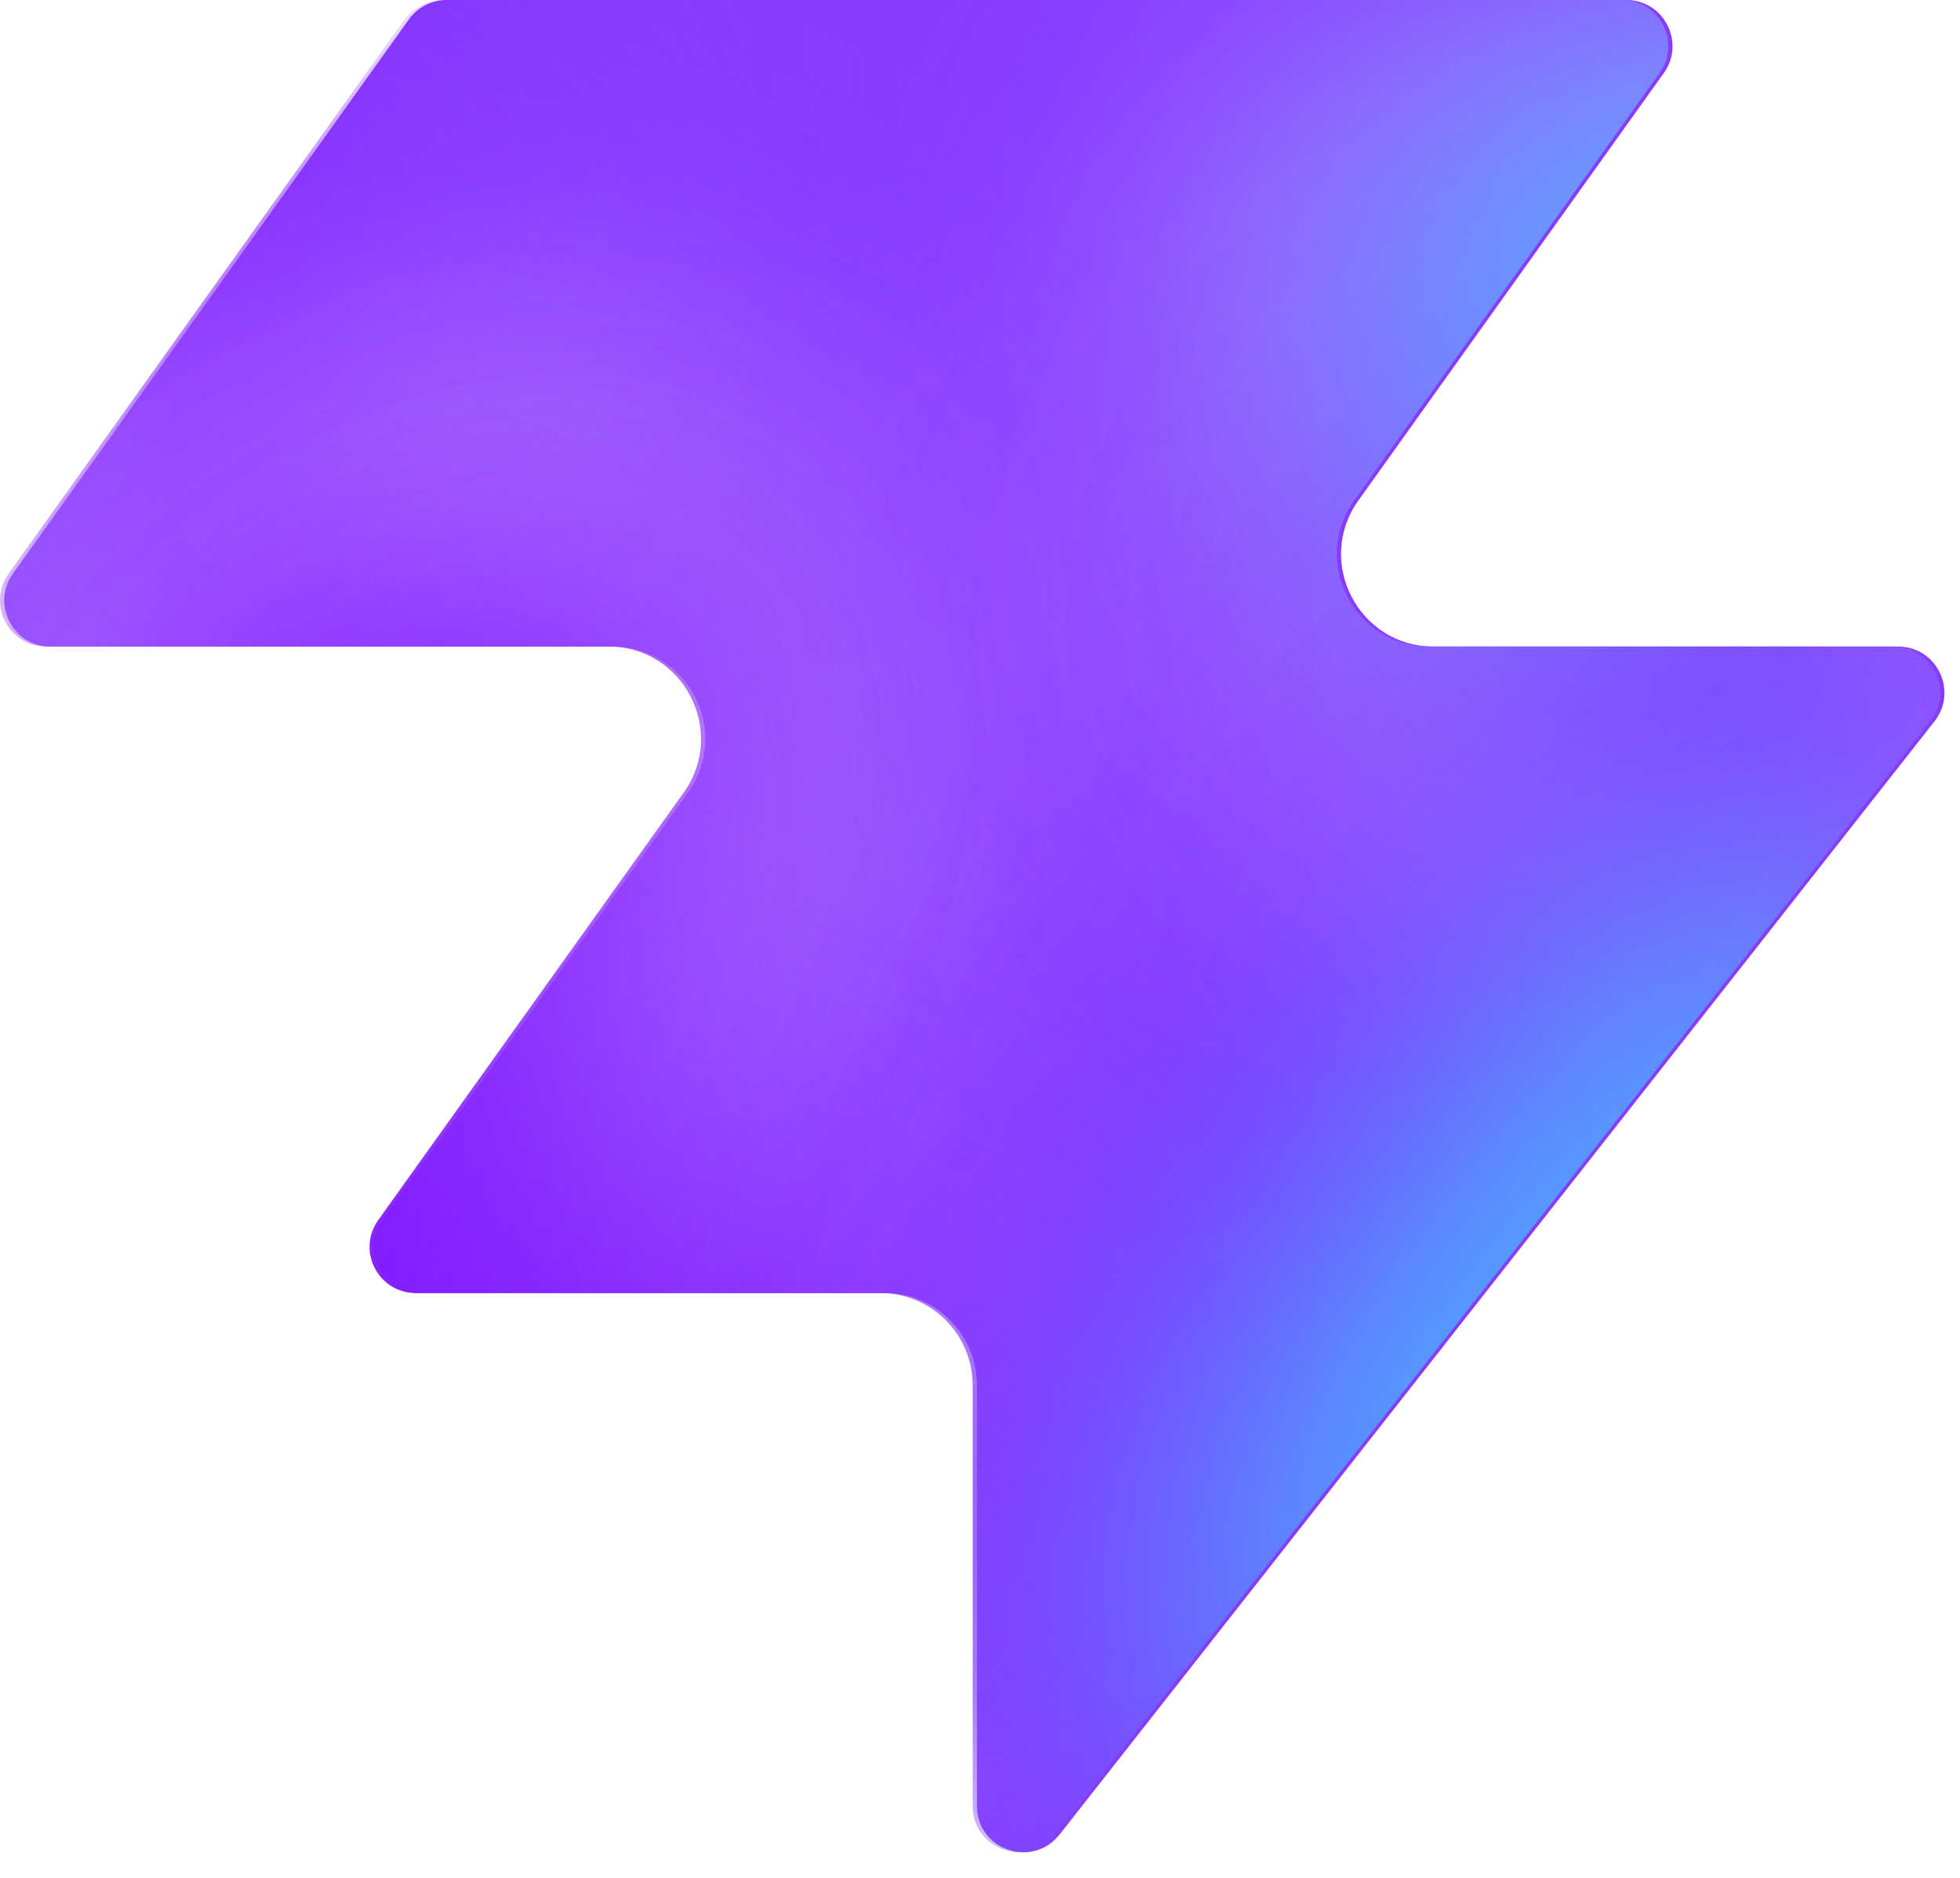
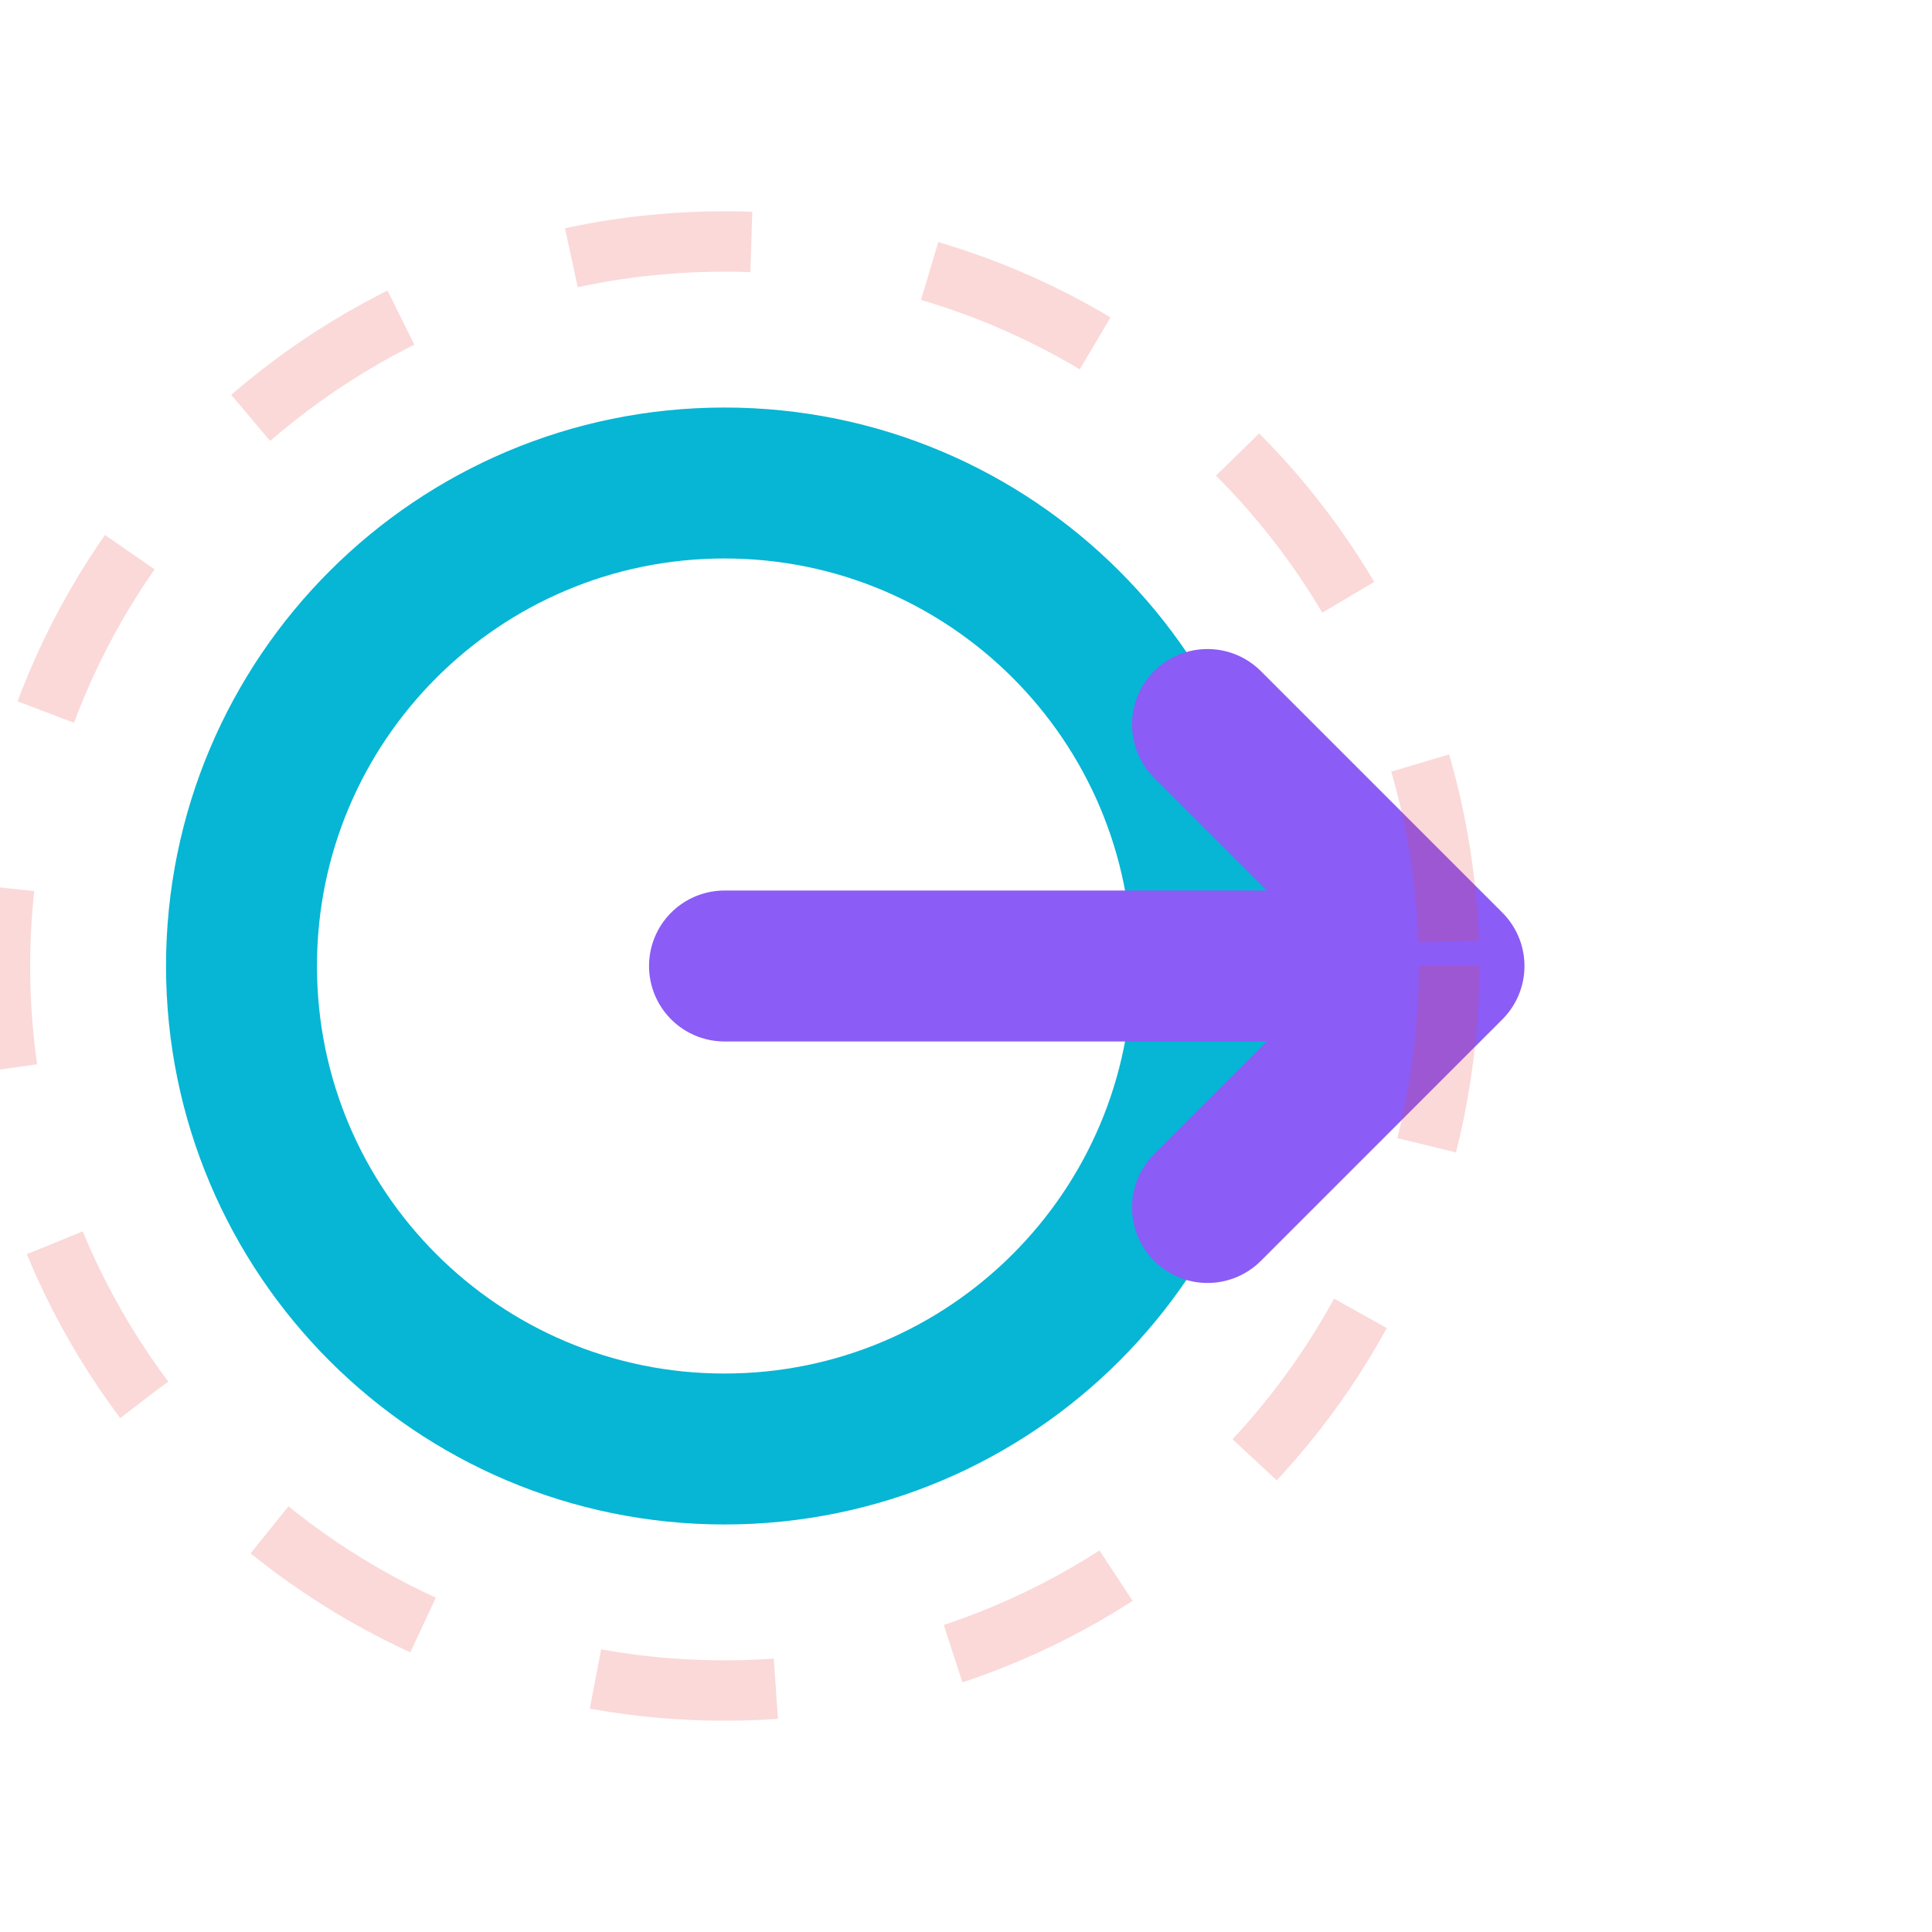
- <svg xmlns="http://www.w3.org/2000/svg" width="48" height="46" fill="none" viewBox="0 0 48 46">
-   <path fill="#863bff" d="M25.946 44.938c-.664.845-2.021.375-2.021-.698V33.937a2.26 2.26 0 0 0-2.262-2.262H10.287c-.92 0-1.456-1.04-.92-1.788l7.48-10.471c1.07-1.497 0-3.578-1.842-3.578H1.237c-.92 0-1.456-1.04-.92-1.788L10.013.474c.214-.297.556-.474.92-.474h28.894c.92 0 1.456 1.04.92 1.788l-7.48 10.471c-1.07 1.498 0 3.579 1.842 3.579h11.377c.943 0 1.473 1.088.89 1.83L25.947 44.94z" style="fill:#863bff;fill:color(display-p3 .525 .23 1);fill-opacity:1" />
-   <mask id="a" width="48" height="46" x="0" y="0" maskUnits="userSpaceOnUse" style="mask-type:alpha">
-     <path fill="#000" d="M25.842 44.938c-.664.844-2.021.375-2.021-.698V33.937a2.26 2.26 0 0 0-2.262-2.262H10.183c-.92 0-1.456-1.04-.92-1.788l7.48-10.471c1.07-1.498 0-3.579-1.842-3.579H1.133c-.92 0-1.456-1.04-.92-1.787L9.91.473c.214-.297.556-.474.92-.474h28.894c.92 0 1.456 1.04.92 1.788l-7.48 10.471c-1.07 1.498 0 3.578 1.842 3.578h11.377c.943 0 1.473 1.088.89 1.832L25.843 44.94z" style="fill:#000;fill-opacity:1" />
-   </mask>
-   <g mask="url(#a)">
-     <g filter="url(#b)">
-       <ellipse cx="5.508" cy="14.704" fill="#ede6ff" rx="5.508" ry="14.704" style="fill:#ede6ff;fill:color(display-p3 .927 .903 1);fill-opacity:1" transform="matrix(.00324 1 1 -.00324 -4.47 31.516)" />
-     </g>
-     <g filter="url(#c)">
-       <ellipse cx="10.399" cy="29.851" fill="#ede6ff" rx="10.399" ry="29.851" style="fill:#ede6ff;fill:color(display-p3 .927 .903 1);fill-opacity:1" transform="matrix(.00324 1 1 -.00324 -39.328 7.883)" />
-     </g>
-     <g filter="url(#d)">
-       <ellipse cx="5.508" cy="30.487" fill="#7e14ff" rx="5.508" ry="30.487" style="fill:#7e14ff;fill:color(display-p3 .492 .077 1);fill-opacity:1" transform="rotate(89.814 -25.913 -14.639)scale(1 -1)" />
-     </g>
-     <g filter="url(#e)">
-       <ellipse cx="5.508" cy="30.599" fill="#7e14ff" rx="5.508" ry="30.599" style="fill:#7e14ff;fill:color(display-p3 .492 .077 1);fill-opacity:1" transform="rotate(89.814 -32.644 -3.334)scale(1 -1)" />
-     </g>
-     <g filter="url(#f)">
-       <ellipse cx="5.508" cy="30.599" fill="#7e14ff" rx="5.508" ry="30.599" style="fill:#7e14ff;fill:color(display-p3 .492 .077 1);fill-opacity:1" transform="matrix(.00324 1 1 -.00324 -34.34 30.47)" />
-     </g>
-     <g filter="url(#g)">
-       <ellipse cx="14.072" cy="22.078" fill="#ede6ff" rx="14.072" ry="22.078" style="fill:#ede6ff;fill:color(display-p3 .927 .903 1);fill-opacity:1" transform="rotate(93.35 24.506 48.493)scale(-1 1)" />
-     </g>
-     <g filter="url(#h)">
-       <ellipse cx="3.47" cy="21.501" fill="#7e14ff" rx="3.47" ry="21.501" style="fill:#7e14ff;fill:color(display-p3 .492 .077 1);fill-opacity:1" transform="rotate(89.009 28.708 47.59)scale(-1 1)" />
-     </g>
-     <g filter="url(#i)">
-       <ellipse cx="3.47" cy="21.501" fill="#7e14ff" rx="3.47" ry="21.501" style="fill:#7e14ff;fill:color(display-p3 .492 .077 1);fill-opacity:1" transform="rotate(89.009 28.708 47.59)scale(-1 1)" />
-     </g>
-     <g filter="url(#j)">
-       <ellipse cx=".387" cy="8.972" fill="#7e14ff" rx="4.407" ry="29.108" style="fill:#7e14ff;fill:color(display-p3 .492 .077 1);fill-opacity:1" transform="rotate(39.51 .387 8.972)" />
-     </g>
-     <g filter="url(#k)">
-       <ellipse cx="47.523" cy="-6.092" fill="#7e14ff" rx="4.407" ry="29.108" style="fill:#7e14ff;fill:color(display-p3 .492 .077 1);fill-opacity:1" transform="rotate(37.892 47.523 -6.092)" />
-     </g>
-     <g filter="url(#l)">
-       <ellipse cx="41.412" cy="6.333" fill="#47bfff" rx="5.971" ry="9.665" style="fill:#47bfff;fill:color(display-p3 .28 .748 1);fill-opacity:1" transform="rotate(37.892 41.412 6.333)" />
-     </g>
-     <g filter="url(#m)">
-       <ellipse cx="-1.879" cy="38.332" fill="#7e14ff" rx="4.407" ry="29.108" style="fill:#7e14ff;fill:color(display-p3 .492 .077 1);fill-opacity:1" transform="rotate(37.892 -1.88 38.332)" />
-     </g>
-     <g filter="url(#n)">
-       <ellipse cx="-1.879" cy="38.332" fill="#7e14ff" rx="4.407" ry="29.108" style="fill:#7e14ff;fill:color(display-p3 .492 .077 1);fill-opacity:1" transform="rotate(37.892 -1.88 38.332)" />
-     </g>
-     <g filter="url(#o)">
-       <ellipse cx="35.651" cy="29.907" fill="#7e14ff" rx="4.407" ry="29.108" style="fill:#7e14ff;fill:color(display-p3 .492 .077 1);fill-opacity:1" transform="rotate(37.892 35.651 29.907)" />
-     </g>
-     <g filter="url(#p)">
-       <ellipse cx="38.418" cy="32.4" fill="#47bfff" rx="5.971" ry="15.297" style="fill:#47bfff;fill:color(display-p3 .28 .748 1);fill-opacity:1" transform="rotate(37.892 38.418 32.4)" />
-     </g>
-   </g>
-   <defs>
-     <filter id="b" width="60.045" height="41.654" x="-19.77" y="16.149" color-interpolation-filters="sRGB" filterUnits="userSpaceOnUse">
-       <feFlood flood-opacity="0" result="BackgroundImageFix" />
-       <feBlend in="SourceGraphic" in2="BackgroundImageFix" result="shape" />
-       <feGaussianBlur result="effect1_foregroundBlur_2002_17158" stdDeviation="7.659" />
-     </filter>
-     <filter id="c" width="90.34" height="51.437" x="-54.613" y="-7.533" color-interpolation-filters="sRGB" filterUnits="userSpaceOnUse">
-       <feFlood flood-opacity="0" result="BackgroundImageFix" />
-       <feBlend in="SourceGraphic" in2="BackgroundImageFix" result="shape" />
-       <feGaussianBlur result="effect1_foregroundBlur_2002_17158" stdDeviation="7.659" />
-     </filter>
-     <filter id="d" width="79.355" height="29.4" x="-49.64" y="2.03" color-interpolation-filters="sRGB" filterUnits="userSpaceOnUse">
-       <feFlood flood-opacity="0" result="BackgroundImageFix" />
-       <feBlend in="SourceGraphic" in2="BackgroundImageFix" result="shape" />
-       <feGaussianBlur result="effect1_foregroundBlur_2002_17158" stdDeviation="4.596" />
-     </filter>
-     <filter id="e" width="79.579" height="29.4" x="-45.045" y="20.029" color-interpolation-filters="sRGB" filterUnits="userSpaceOnUse">
-       <feFlood flood-opacity="0" result="BackgroundImageFix" />
-       <feBlend in="SourceGraphic" in2="BackgroundImageFix" result="shape" />
-       <feGaussianBlur result="effect1_foregroundBlur_2002_17158" stdDeviation="4.596" />
-     </filter>
-     <filter id="f" width="79.579" height="29.4" x="-43.513" y="21.178" color-interpolation-filters="sRGB" filterUnits="userSpaceOnUse">
-       <feFlood flood-opacity="0" result="BackgroundImageFix" />
-       <feBlend in="SourceGraphic" in2="BackgroundImageFix" result="shape" />
-       <feGaussianBlur result="effect1_foregroundBlur_2002_17158" stdDeviation="4.596" />
-     </filter>
-     <filter id="g" width="74.749" height="58.852" x="15.756" y="-17.901" color-interpolation-filters="sRGB" filterUnits="userSpaceOnUse">
-       <feFlood flood-opacity="0" result="BackgroundImageFix" />
-       <feBlend in="SourceGraphic" in2="BackgroundImageFix" result="shape" />
-       <feGaussianBlur result="effect1_foregroundBlur_2002_17158" stdDeviation="7.659" />
-     </filter>
-     <filter id="h" width="61.377" height="25.362" x="23.548" y="2.284" color-interpolation-filters="sRGB" filterUnits="userSpaceOnUse">
-       <feFlood flood-opacity="0" result="BackgroundImageFix" />
-       <feBlend in="SourceGraphic" in2="BackgroundImageFix" result="shape" />
-       <feGaussianBlur result="effect1_foregroundBlur_2002_17158" stdDeviation="4.596" />
-     </filter>
-     <filter id="i" width="61.377" height="25.362" x="23.548" y="2.284" color-interpolation-filters="sRGB" filterUnits="userSpaceOnUse">
-       <feFlood flood-opacity="0" result="BackgroundImageFix" />
-       <feBlend in="SourceGraphic" in2="BackgroundImageFix" result="shape" />
-       <feGaussianBlur result="effect1_foregroundBlur_2002_17158" stdDeviation="4.596" />
-     </filter>
-     <filter id="j" width="56.045" height="63.649" x="-27.636" y="-22.853" color-interpolation-filters="sRGB" filterUnits="userSpaceOnUse">
-       <feFlood flood-opacity="0" result="BackgroundImageFix" />
-       <feBlend in="SourceGraphic" in2="BackgroundImageFix" result="shape" />
-       <feGaussianBlur result="effect1_foregroundBlur_2002_17158" stdDeviation="4.596" />
-     </filter>
-     <filter id="k" width="54.814" height="64.646" x="20.116" y="-38.415" color-interpolation-filters="sRGB" filterUnits="userSpaceOnUse">
-       <feFlood flood-opacity="0" result="BackgroundImageFix" />
-       <feBlend in="SourceGraphic" in2="BackgroundImageFix" result="shape" />
-       <feGaussianBlur result="effect1_foregroundBlur_2002_17158" stdDeviation="4.596" />
-     </filter>
-     <filter id="l" width="33.541" height="35.313" x="24.641" y="-11.323" color-interpolation-filters="sRGB" filterUnits="userSpaceOnUse">
-       <feFlood flood-opacity="0" result="BackgroundImageFix" />
-       <feBlend in="SourceGraphic" in2="BackgroundImageFix" result="shape" />
-       <feGaussianBlur result="effect1_foregroundBlur_2002_17158" stdDeviation="4.596" />
-     </filter>
-     <filter id="m" width="54.814" height="64.646" x="-29.286" y="6.009" color-interpolation-filters="sRGB" filterUnits="userSpaceOnUse">
-       <feFlood flood-opacity="0" result="BackgroundImageFix" />
-       <feBlend in="SourceGraphic" in2="BackgroundImageFix" result="shape" />
-       <feGaussianBlur result="effect1_foregroundBlur_2002_17158" stdDeviation="4.596" />
-     </filter>
-     <filter id="n" width="54.814" height="64.646" x="-29.286" y="6.009" color-interpolation-filters="sRGB" filterUnits="userSpaceOnUse">
-       <feFlood flood-opacity="0" result="BackgroundImageFix" />
-       <feBlend in="SourceGraphic" in2="BackgroundImageFix" result="shape" />
-       <feGaussianBlur result="effect1_foregroundBlur_2002_17158" stdDeviation="4.596" />
-     </filter>
-     <filter id="o" width="54.814" height="64.646" x="8.244" y="-2.416" color-interpolation-filters="sRGB" filterUnits="userSpaceOnUse">
-       <feFlood flood-opacity="0" result="BackgroundImageFix" />
-       <feBlend in="SourceGraphic" in2="BackgroundImageFix" result="shape" />
-       <feGaussianBlur result="effect1_foregroundBlur_2002_17158" stdDeviation="4.596" />
-     </filter>
-     <filter id="p" width="39.409" height="43.623" x="18.713" y="10.588" color-interpolation-filters="sRGB" filterUnits="userSpaceOnUse">
-       <feFlood flood-opacity="0" result="BackgroundImageFix" />
-       <feBlend in="SourceGraphic" in2="BackgroundImageFix" result="shape" />
-       <feGaussianBlur result="effect1_foregroundBlur_2002_17158" stdDeviation="4.596" />
-     </filter>
-   </defs>
+ <svg xmlns="http://www.w3.org/2000/svg" width="32" height="32" viewBox="0 0 32 32" fill="none" style="overflow: visible;">
+   <circle cx="12" cy="16" r="8" fill="none" stroke="#06b6d4" stroke-width="2.5" />
+   <path d="M12 16H24M24 16L20 12M24 16L20 20" stroke="#8b5cf6" stroke-width="2.5" stroke-linecap="round" stroke-linejoin="round" />
+   <circle cx="12" cy="16" r="12" fill="none" stroke="rgba(239, 68, 68, 0.2)" stroke-width="1" stroke-dasharray="3 3" />
</svg>
